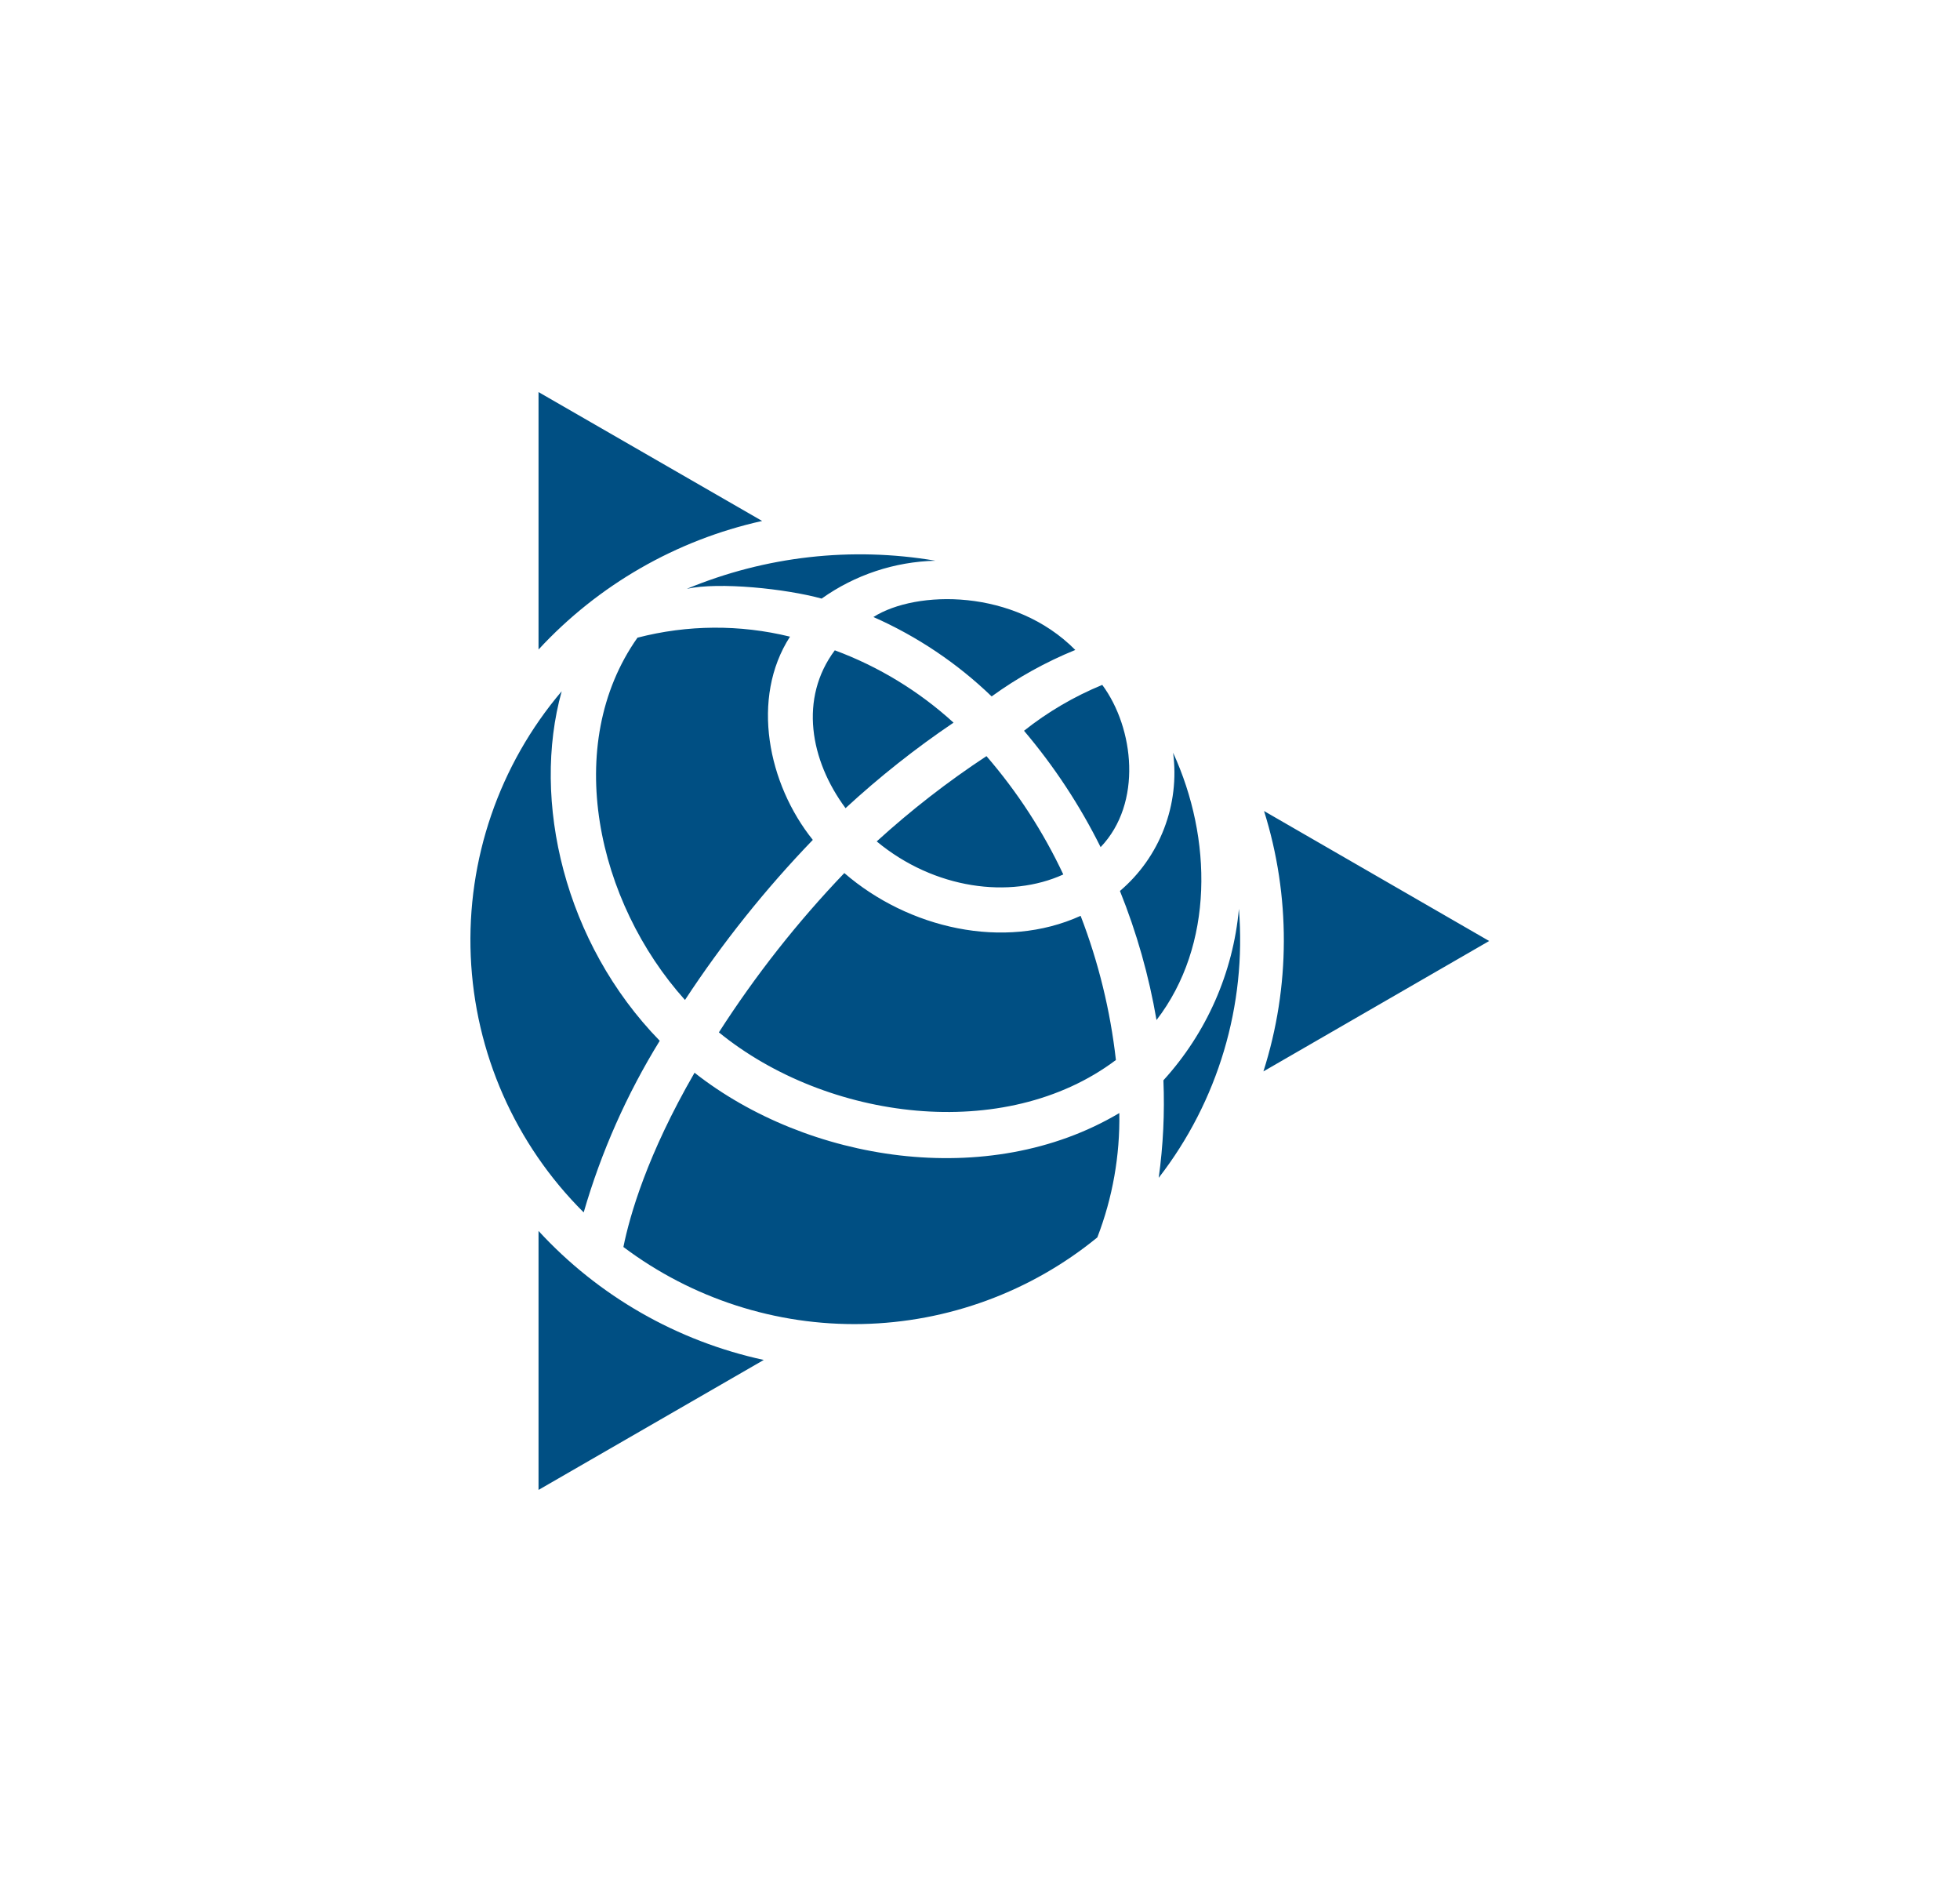
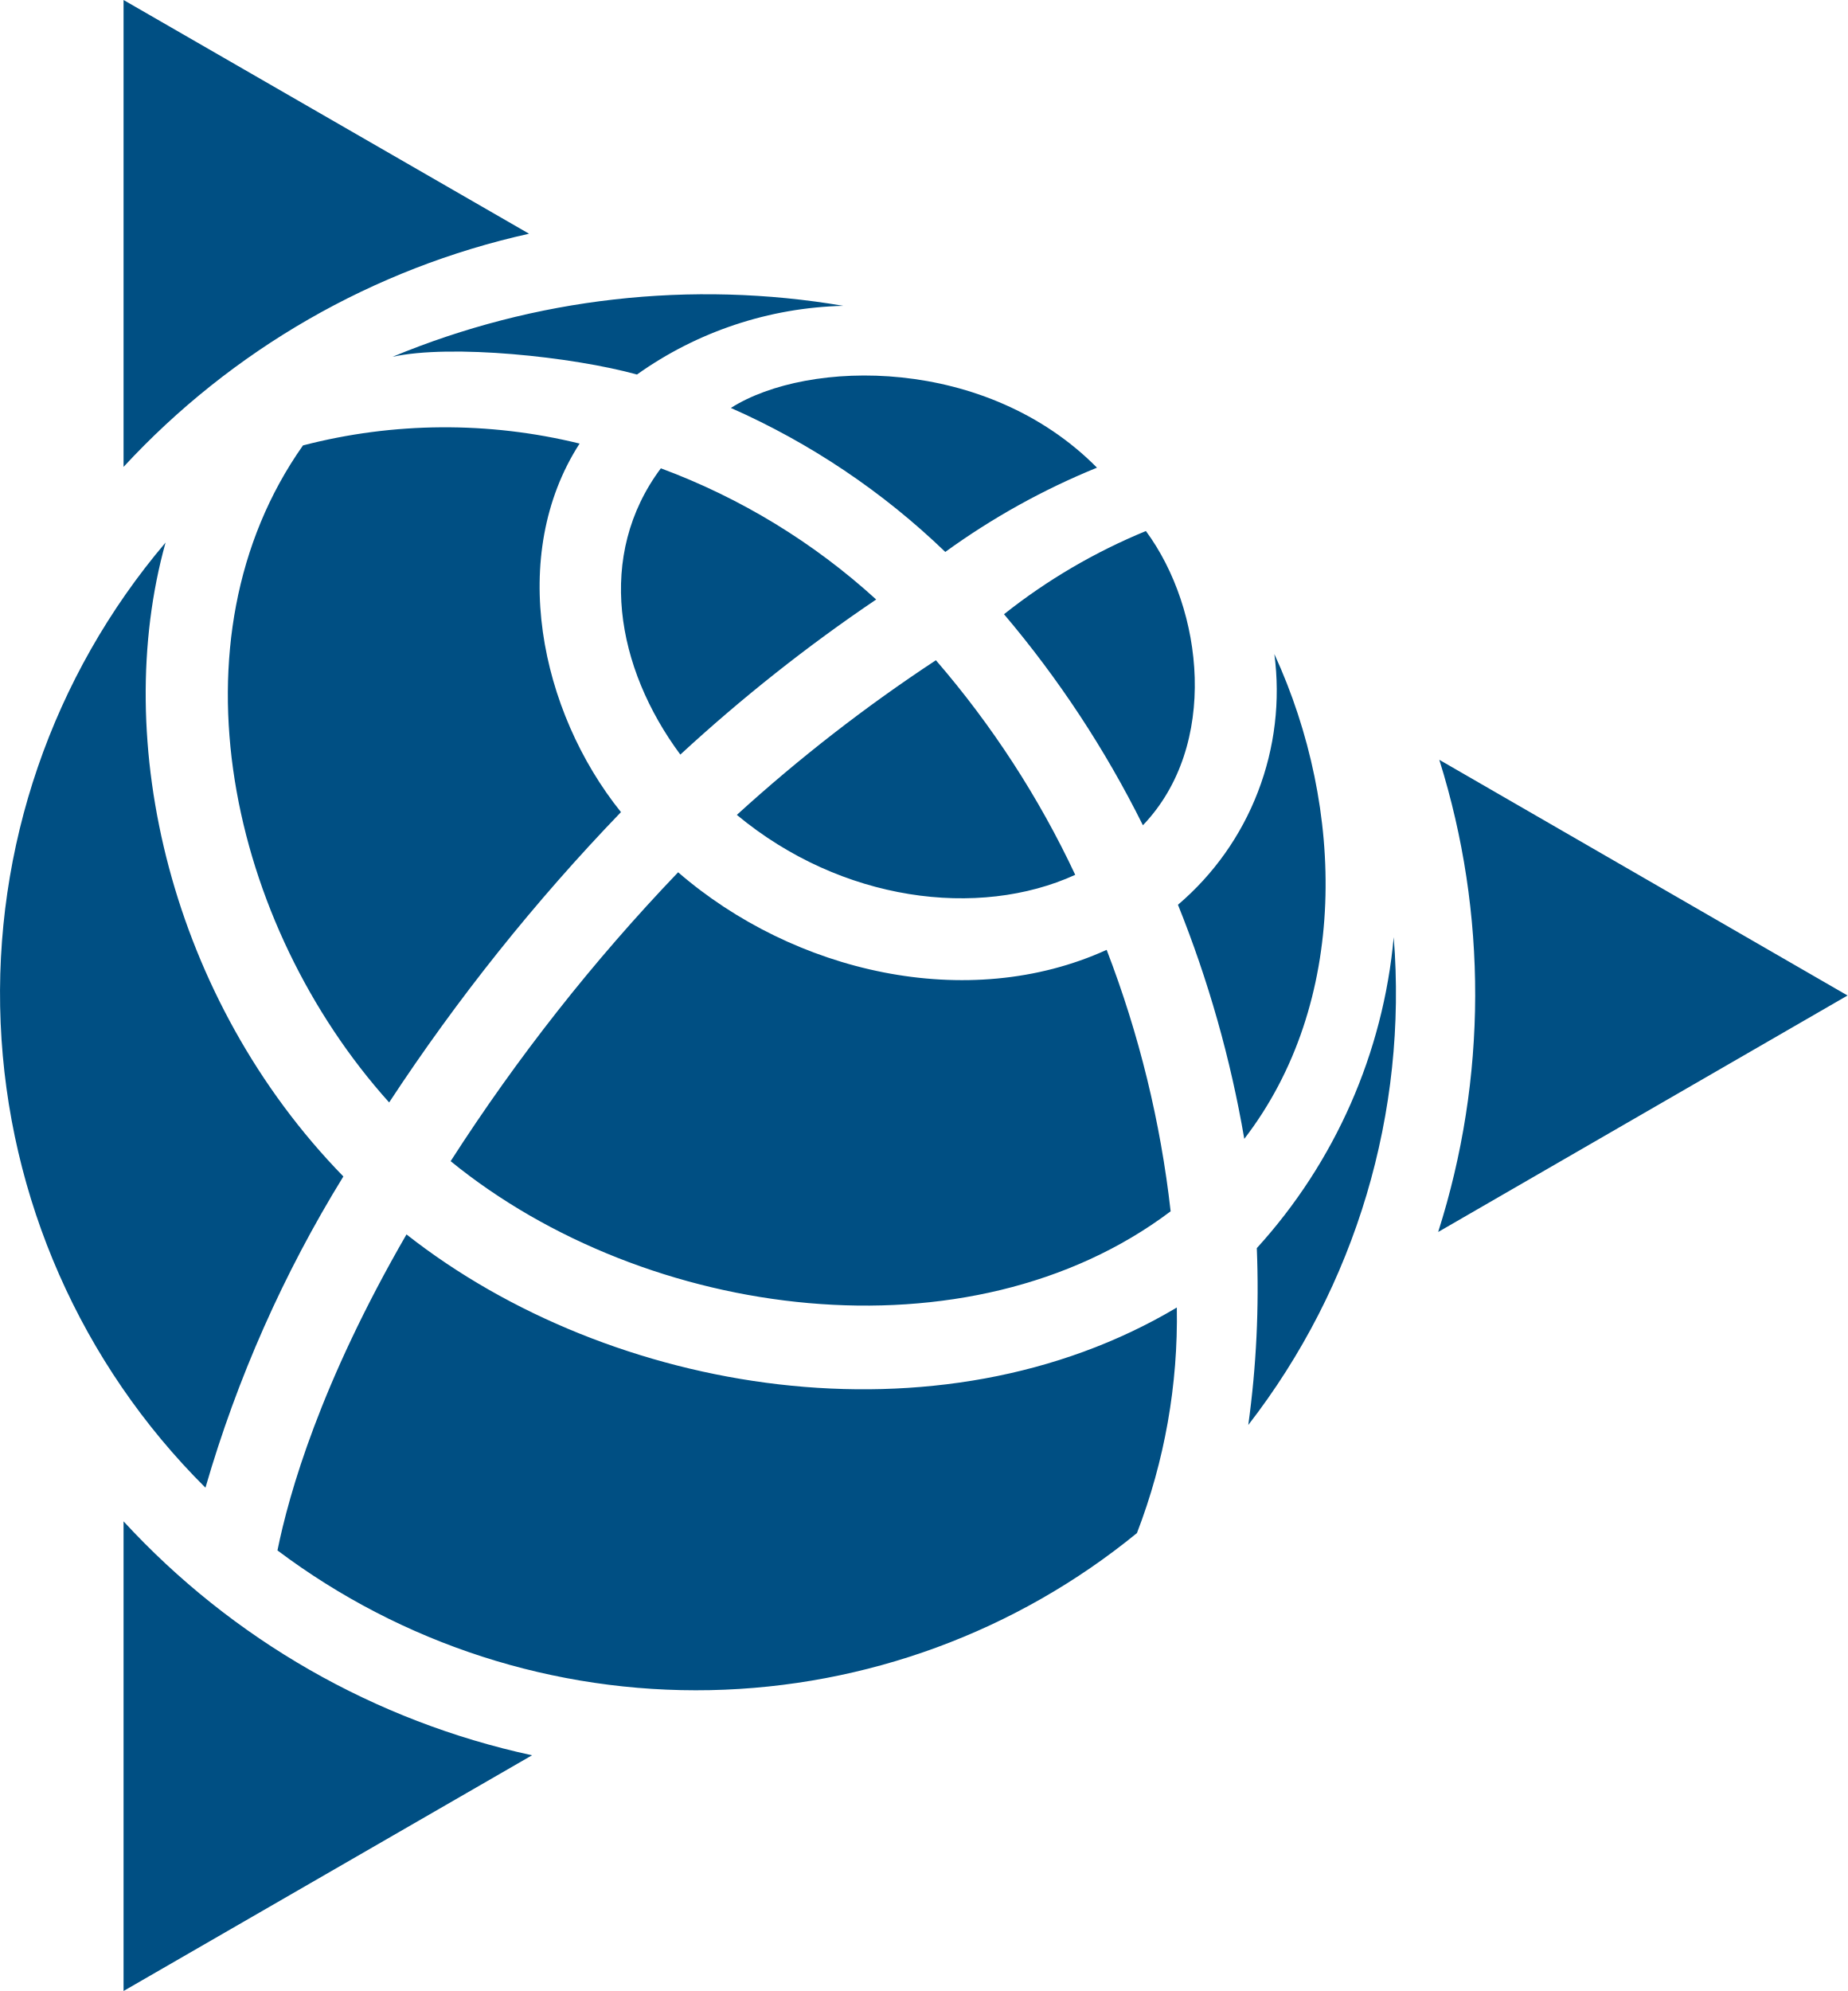
- <svg xmlns="http://www.w3.org/2000/svg" width="50" height="48" viewBox="0 0 50 48" fill="none">
+ <svg xmlns="http://www.w3.org/2000/svg" width="25.99" height="28" viewBox="12 10 25.99 28" fill="none">
  <path d="M13.738 31.395C15.268 33.058 17.276 34.207 19.484 34.685L13.738 38V31.395ZM17.718 27.36C20.591 29.62 25.205 30.381 28.554 28.388C28.573 29.471 28.383 30.548 27.993 31.56C26.296 32.947 24.182 33.724 21.99 33.769C19.799 33.813 17.655 33.121 15.903 31.804C16.066 31 16.508 29.452 17.718 27.36ZM14.329 17.63C13.551 20.422 14.4 24.053 16.83 26.545C15.989 27.909 15.336 29.382 14.89 30.922C13.141 29.183 12.113 26.849 12.009 24.386C11.905 21.922 12.733 19.509 14.329 17.63ZM31.605 23.18C31.802 25.642 31.072 28.089 29.559 30.04C29.673 29.216 29.713 28.384 29.679 27.553C30.78 26.344 31.457 24.808 31.605 23.18ZM21.539 22.267C23.166 23.675 25.607 24.249 27.567 23.358C28.023 24.541 28.325 25.776 28.467 27.035C25.633 29.169 21.097 28.578 18.339 26.33C19.273 24.876 20.344 23.515 21.539 22.267ZM37.989 24L32.23 27.326C32.919 25.167 32.925 22.847 32.246 20.685L37.989 24ZM29.926 19.198C30.928 21.379 30.973 24.106 29.503 26.016C29.31 24.888 28.997 23.785 28.57 22.724C29.073 22.296 29.46 21.749 29.696 21.133C29.933 20.517 30.012 19.852 29.926 19.198ZM16.262 16.264C17.537 15.933 18.874 15.924 20.153 16.238C19.14 17.809 19.593 20.001 20.735 21.421C19.524 22.678 18.432 24.045 17.474 25.504C15.228 23.006 14.332 18.999 16.262 16.264ZM25.165 19.285C25.953 20.197 26.613 21.212 27.125 22.303C25.764 22.924 23.838 22.683 22.365 21.46C23.24 20.663 24.176 19.936 25.165 19.285ZM28.119 17.468C28.934 18.571 29.149 20.486 28.077 21.606C27.548 20.542 26.892 19.545 26.123 18.638C26.73 18.156 27.402 17.763 28.119 17.468ZM21.296 16.586C22.415 17.001 23.443 17.627 24.325 18.431C23.353 19.087 22.432 19.817 21.57 20.612C20.663 19.389 20.383 17.809 21.296 16.586ZM22.281 15.737C23.37 15.046 25.874 15.004 27.431 16.577C26.674 16.885 25.958 17.283 25.297 17.762C24.418 16.915 23.397 16.23 22.281 15.737ZM19.442 13.287C17.252 13.773 15.261 14.918 13.738 16.566V10L19.442 13.287ZM17.521 15.018C19.526 14.186 21.724 13.937 23.863 14.301C22.821 14.326 21.81 14.662 20.96 15.267C20.056 15.017 18.345 14.836 17.521 15.018Z" fill="#004F83" />
</svg>
